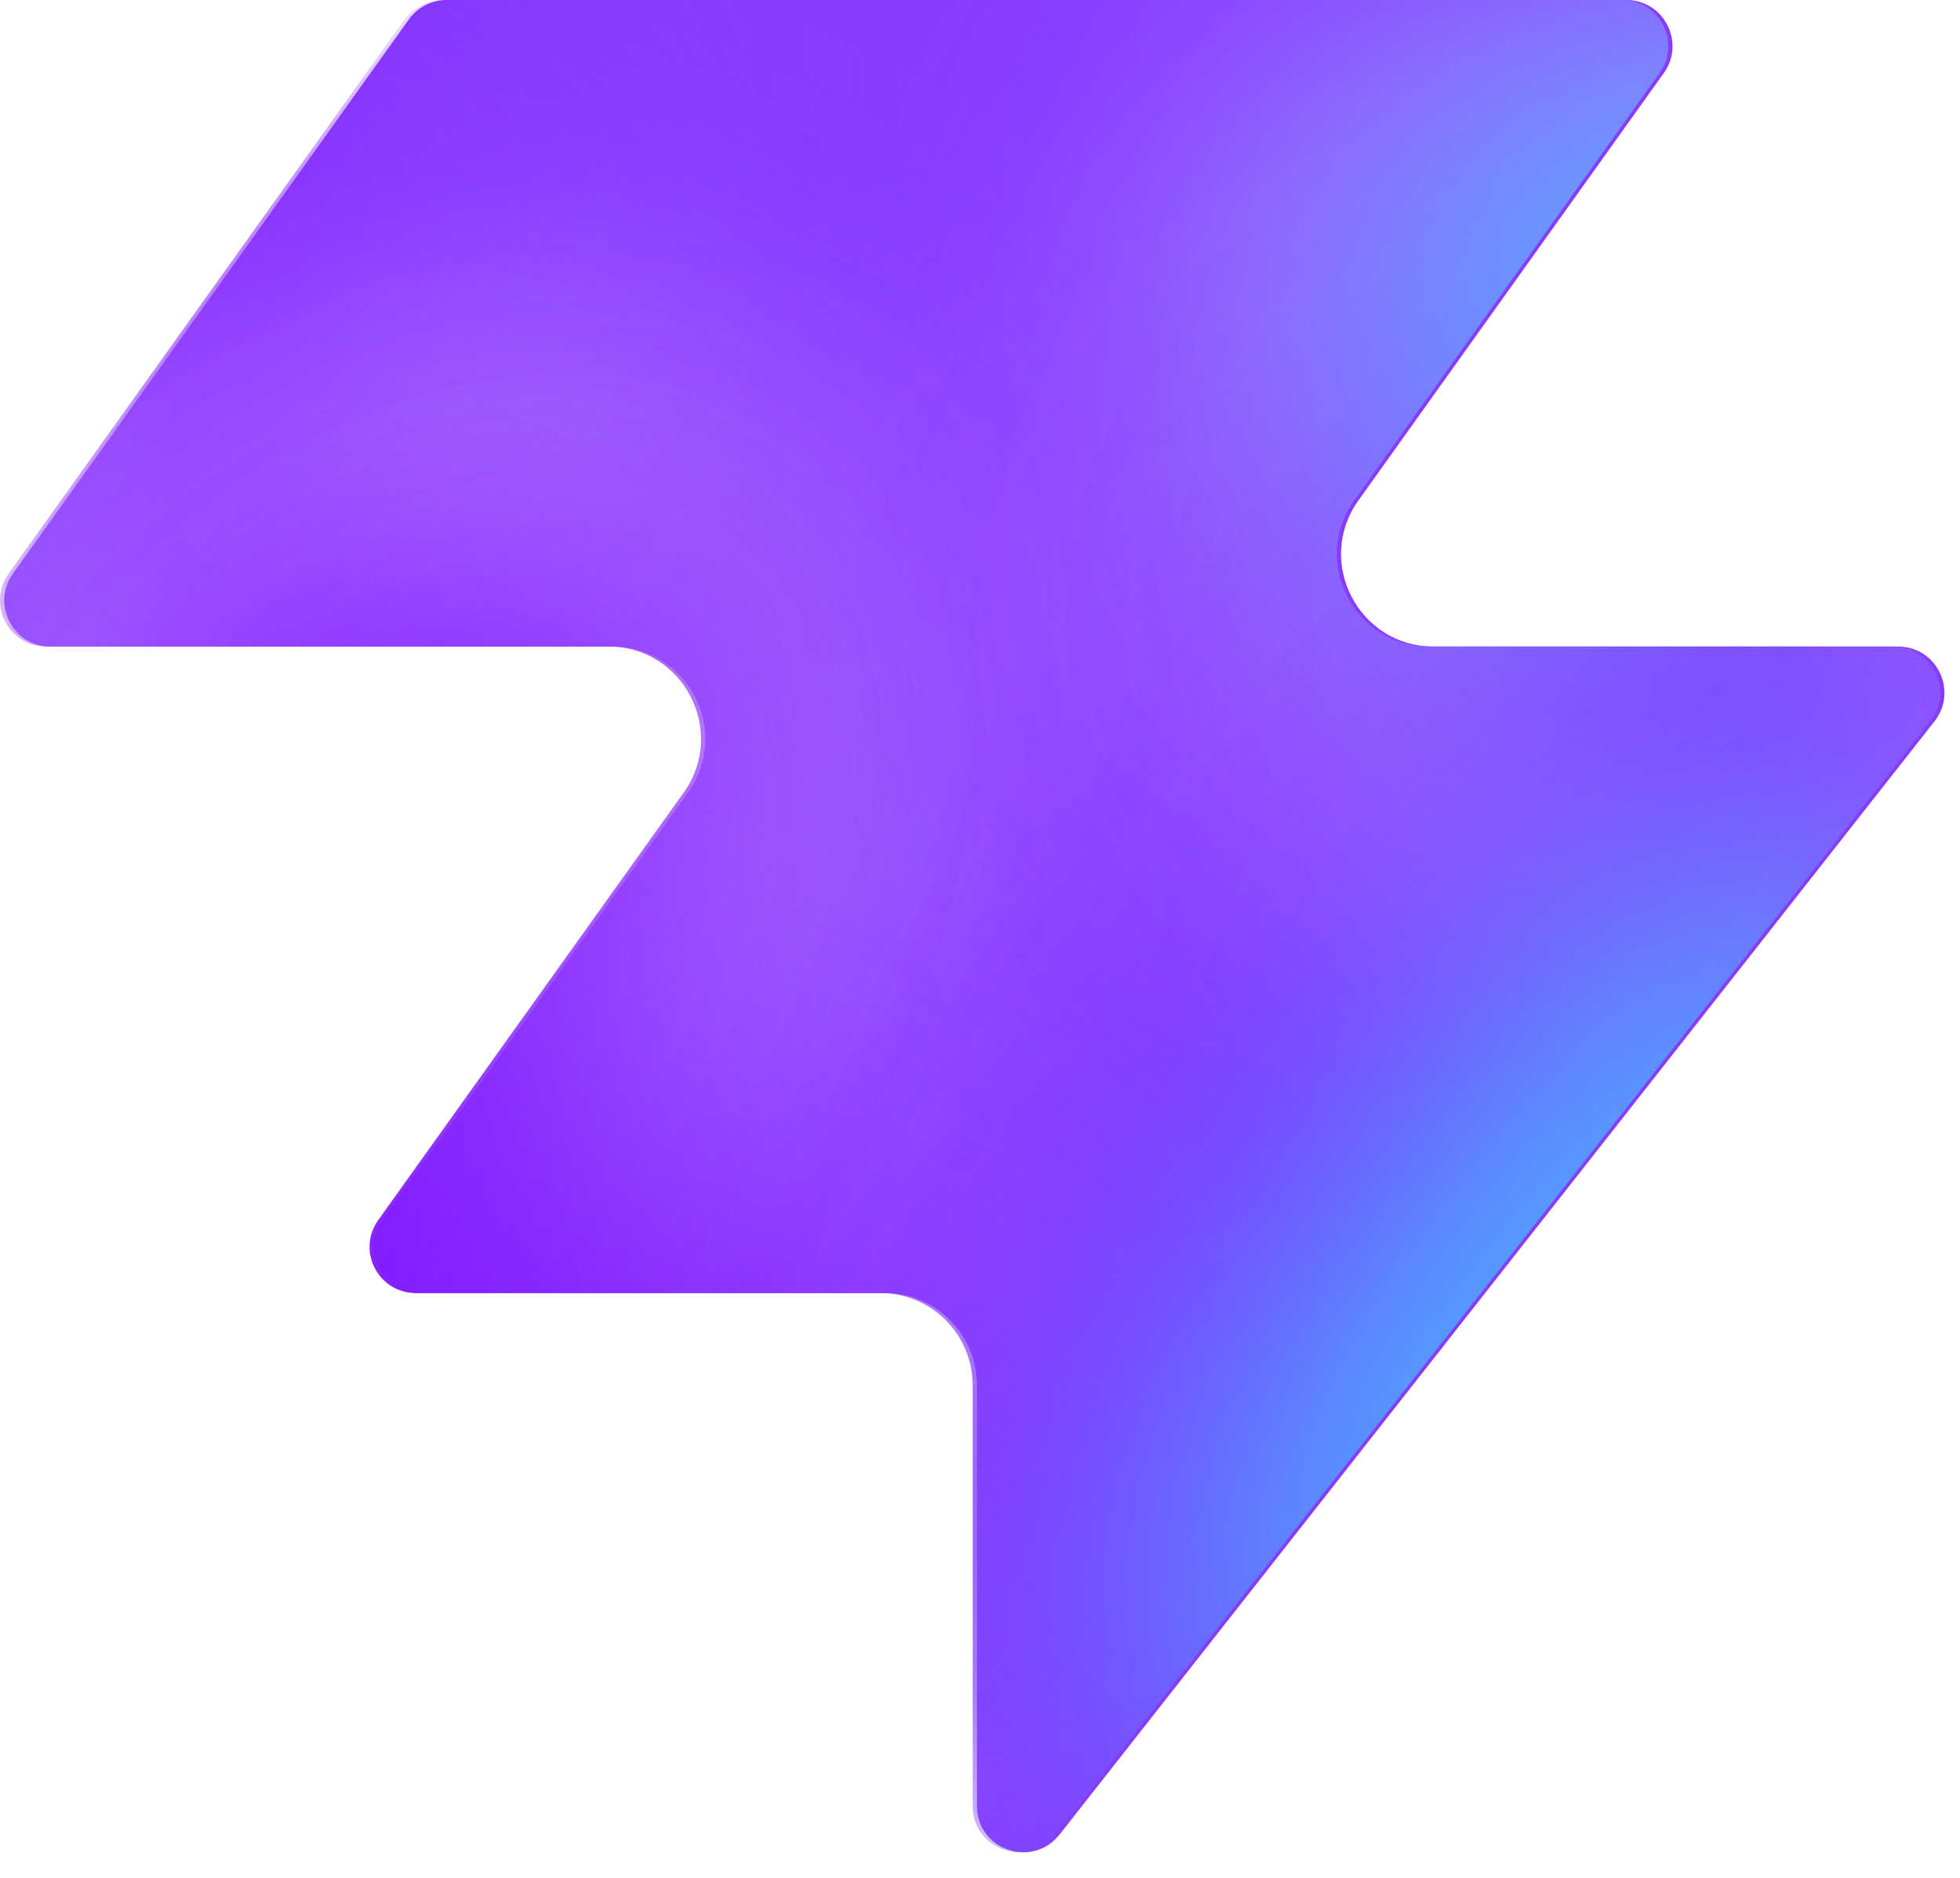
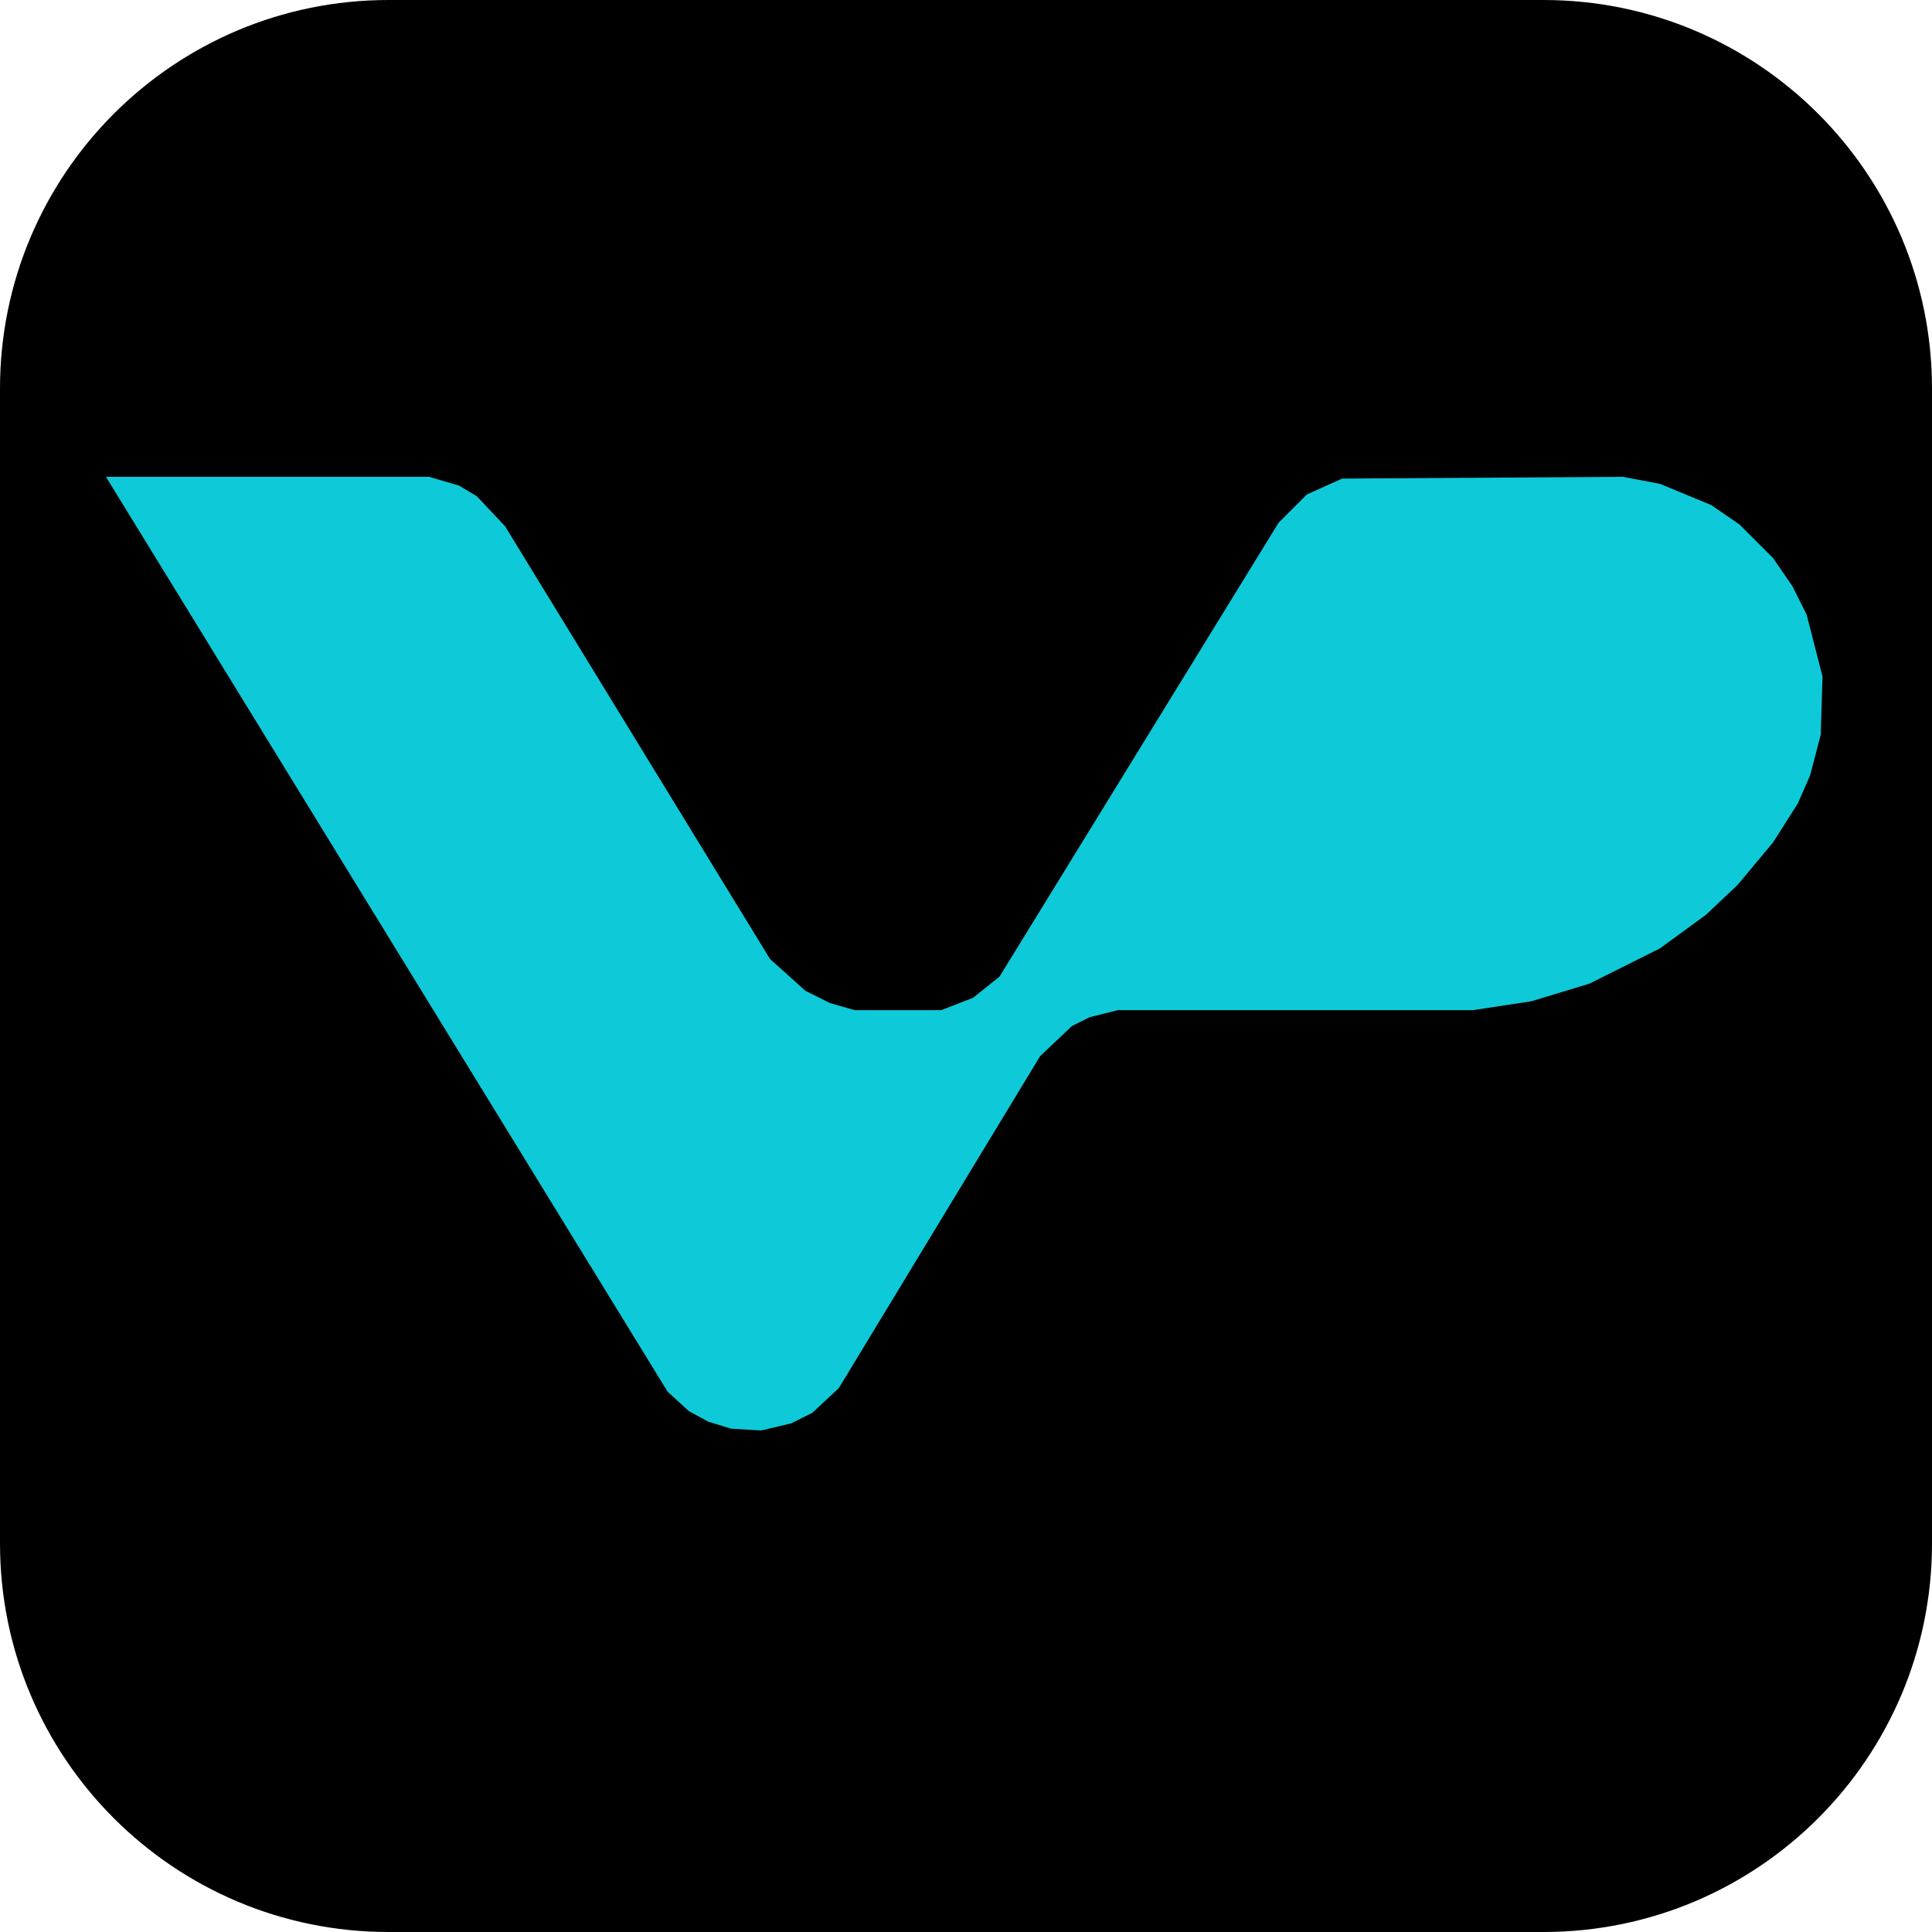
- <svg xmlns="http://www.w3.org/2000/svg" width="48" height="46" fill="none" viewBox="0 0 48 46">
-   <path fill="#863bff" d="M25.946 44.938c-.664.845-2.021.375-2.021-.698V33.937a2.26 2.26 0 0 0-2.262-2.262H10.287c-.92 0-1.456-1.04-.92-1.788l7.48-10.471c1.07-1.497 0-3.578-1.842-3.578H1.237c-.92 0-1.456-1.04-.92-1.788L10.013.474c.214-.297.556-.474.92-.474h28.894c.92 0 1.456 1.04.92 1.788l-7.48 10.471c-1.07 1.498 0 3.579 1.842 3.579h11.377c.943 0 1.473 1.088.89 1.83L25.947 44.94z" style="fill:#863bff;fill:color(display-p3 .525 .23 1);fill-opacity:1" />
-   <mask id="a" width="48" height="46" x="0" y="0" maskUnits="userSpaceOnUse" style="mask-type:alpha">
-     <path fill="#000" d="M25.842 44.938c-.664.844-2.021.375-2.021-.698V33.937a2.26 2.26 0 0 0-2.262-2.262H10.183c-.92 0-1.456-1.04-.92-1.788l7.48-10.471c1.07-1.498 0-3.579-1.842-3.579H1.133c-.92 0-1.456-1.04-.92-1.787L9.91.473c.214-.297.556-.474.92-.474h28.894c.92 0 1.456 1.04.92 1.788l-7.48 10.471c-1.07 1.498 0 3.578 1.842 3.578h11.377c.943 0 1.473 1.088.89 1.832L25.843 44.94z" style="fill:#000;fill-opacity:1" />
-   </mask>
-   <g mask="url(#a)">
-     <g filter="url(#b)">
-       <ellipse cx="5.508" cy="14.704" fill="#ede6ff" rx="5.508" ry="14.704" style="fill:#ede6ff;fill:color(display-p3 .927 .903 1);fill-opacity:1" transform="matrix(.00324 1 1 -.00324 -4.47 31.516)" />
-     </g>
-     <g filter="url(#c)">
-       <ellipse cx="10.399" cy="29.851" fill="#ede6ff" rx="10.399" ry="29.851" style="fill:#ede6ff;fill:color(display-p3 .927 .903 1);fill-opacity:1" transform="matrix(.00324 1 1 -.00324 -39.328 7.883)" />
-     </g>
-     <g filter="url(#d)">
-       <ellipse cx="5.508" cy="30.487" fill="#7e14ff" rx="5.508" ry="30.487" style="fill:#7e14ff;fill:color(display-p3 .492 .077 1);fill-opacity:1" transform="rotate(89.814 -25.913 -14.639)scale(1 -1)" />
-     </g>
-     <g filter="url(#e)">
-       <ellipse cx="5.508" cy="30.599" fill="#7e14ff" rx="5.508" ry="30.599" style="fill:#7e14ff;fill:color(display-p3 .492 .077 1);fill-opacity:1" transform="rotate(89.814 -32.644 -3.334)scale(1 -1)" />
-     </g>
-     <g filter="url(#f)">
-       <ellipse cx="5.508" cy="30.599" fill="#7e14ff" rx="5.508" ry="30.599" style="fill:#7e14ff;fill:color(display-p3 .492 .077 1);fill-opacity:1" transform="matrix(.00324 1 1 -.00324 -34.34 30.47)" />
-     </g>
-     <g filter="url(#g)">
-       <ellipse cx="14.072" cy="22.078" fill="#ede6ff" rx="14.072" ry="22.078" style="fill:#ede6ff;fill:color(display-p3 .927 .903 1);fill-opacity:1" transform="rotate(93.35 24.506 48.493)scale(-1 1)" />
-     </g>
-     <g filter="url(#h)">
-       <ellipse cx="3.47" cy="21.501" fill="#7e14ff" rx="3.47" ry="21.501" style="fill:#7e14ff;fill:color(display-p3 .492 .077 1);fill-opacity:1" transform="rotate(89.009 28.708 47.59)scale(-1 1)" />
-     </g>
-     <g filter="url(#i)">
-       <ellipse cx="3.47" cy="21.501" fill="#7e14ff" rx="3.47" ry="21.501" style="fill:#7e14ff;fill:color(display-p3 .492 .077 1);fill-opacity:1" transform="rotate(89.009 28.708 47.59)scale(-1 1)" />
-     </g>
-     <g filter="url(#j)">
-       <ellipse cx=".387" cy="8.972" fill="#7e14ff" rx="4.407" ry="29.108" style="fill:#7e14ff;fill:color(display-p3 .492 .077 1);fill-opacity:1" transform="rotate(39.51 .387 8.972)" />
-     </g>
-     <g filter="url(#k)">
-       <ellipse cx="47.523" cy="-6.092" fill="#7e14ff" rx="4.407" ry="29.108" style="fill:#7e14ff;fill:color(display-p3 .492 .077 1);fill-opacity:1" transform="rotate(37.892 47.523 -6.092)" />
-     </g>
-     <g filter="url(#l)">
-       <ellipse cx="41.412" cy="6.333" fill="#47bfff" rx="5.971" ry="9.665" style="fill:#47bfff;fill:color(display-p3 .28 .748 1);fill-opacity:1" transform="rotate(37.892 41.412 6.333)" />
-     </g>
-     <g filter="url(#m)">
-       <ellipse cx="-1.879" cy="38.332" fill="#7e14ff" rx="4.407" ry="29.108" style="fill:#7e14ff;fill:color(display-p3 .492 .077 1);fill-opacity:1" transform="rotate(37.892 -1.88 38.332)" />
-     </g>
-     <g filter="url(#n)">
-       <ellipse cx="-1.879" cy="38.332" fill="#7e14ff" rx="4.407" ry="29.108" style="fill:#7e14ff;fill:color(display-p3 .492 .077 1);fill-opacity:1" transform="rotate(37.892 -1.88 38.332)" />
-     </g>
-     <g filter="url(#o)">
-       <ellipse cx="35.651" cy="29.907" fill="#7e14ff" rx="4.407" ry="29.108" style="fill:#7e14ff;fill:color(display-p3 .492 .077 1);fill-opacity:1" transform="rotate(37.892 35.651 29.907)" />
-     </g>
-     <g filter="url(#p)">
-       <ellipse cx="38.418" cy="32.4" fill="#47bfff" rx="5.971" ry="15.297" style="fill:#47bfff;fill:color(display-p3 .28 .748 1);fill-opacity:1" transform="rotate(37.892 38.418 32.4)" />
-     </g>
-   </g>
-   <defs>
-     <filter id="b" width="60.045" height="41.654" x="-19.77" y="16.149" color-interpolation-filters="sRGB" filterUnits="userSpaceOnUse">
-       <feFlood flood-opacity="0" result="BackgroundImageFix" />
-       <feBlend in="SourceGraphic" in2="BackgroundImageFix" result="shape" />
-       <feGaussianBlur result="effect1_foregroundBlur_2002_17158" stdDeviation="7.659" />
-     </filter>
-     <filter id="c" width="90.34" height="51.437" x="-54.613" y="-7.533" color-interpolation-filters="sRGB" filterUnits="userSpaceOnUse">
-       <feFlood flood-opacity="0" result="BackgroundImageFix" />
-       <feBlend in="SourceGraphic" in2="BackgroundImageFix" result="shape" />
-       <feGaussianBlur result="effect1_foregroundBlur_2002_17158" stdDeviation="7.659" />
-     </filter>
-     <filter id="d" width="79.355" height="29.4" x="-49.64" y="2.03" color-interpolation-filters="sRGB" filterUnits="userSpaceOnUse">
-       <feFlood flood-opacity="0" result="BackgroundImageFix" />
-       <feBlend in="SourceGraphic" in2="BackgroundImageFix" result="shape" />
-       <feGaussianBlur result="effect1_foregroundBlur_2002_17158" stdDeviation="4.596" />
-     </filter>
-     <filter id="e" width="79.579" height="29.4" x="-45.045" y="20.029" color-interpolation-filters="sRGB" filterUnits="userSpaceOnUse">
-       <feFlood flood-opacity="0" result="BackgroundImageFix" />
-       <feBlend in="SourceGraphic" in2="BackgroundImageFix" result="shape" />
-       <feGaussianBlur result="effect1_foregroundBlur_2002_17158" stdDeviation="4.596" />
-     </filter>
-     <filter id="f" width="79.579" height="29.4" x="-43.513" y="21.178" color-interpolation-filters="sRGB" filterUnits="userSpaceOnUse">
-       <feFlood flood-opacity="0" result="BackgroundImageFix" />
-       <feBlend in="SourceGraphic" in2="BackgroundImageFix" result="shape" />
-       <feGaussianBlur result="effect1_foregroundBlur_2002_17158" stdDeviation="4.596" />
-     </filter>
-     <filter id="g" width="74.749" height="58.852" x="15.756" y="-17.901" color-interpolation-filters="sRGB" filterUnits="userSpaceOnUse">
-       <feFlood flood-opacity="0" result="BackgroundImageFix" />
-       <feBlend in="SourceGraphic" in2="BackgroundImageFix" result="shape" />
-       <feGaussianBlur result="effect1_foregroundBlur_2002_17158" stdDeviation="7.659" />
-     </filter>
-     <filter id="h" width="61.377" height="25.362" x="23.548" y="2.284" color-interpolation-filters="sRGB" filterUnits="userSpaceOnUse">
-       <feFlood flood-opacity="0" result="BackgroundImageFix" />
-       <feBlend in="SourceGraphic" in2="BackgroundImageFix" result="shape" />
-       <feGaussianBlur result="effect1_foregroundBlur_2002_17158" stdDeviation="4.596" />
-     </filter>
-     <filter id="i" width="61.377" height="25.362" x="23.548" y="2.284" color-interpolation-filters="sRGB" filterUnits="userSpaceOnUse">
-       <feFlood flood-opacity="0" result="BackgroundImageFix" />
-       <feBlend in="SourceGraphic" in2="BackgroundImageFix" result="shape" />
-       <feGaussianBlur result="effect1_foregroundBlur_2002_17158" stdDeviation="4.596" />
-     </filter>
-     <filter id="j" width="56.045" height="63.649" x="-27.636" y="-22.853" color-interpolation-filters="sRGB" filterUnits="userSpaceOnUse">
-       <feFlood flood-opacity="0" result="BackgroundImageFix" />
-       <feBlend in="SourceGraphic" in2="BackgroundImageFix" result="shape" />
-       <feGaussianBlur result="effect1_foregroundBlur_2002_17158" stdDeviation="4.596" />
-     </filter>
-     <filter id="k" width="54.814" height="64.646" x="20.116" y="-38.415" color-interpolation-filters="sRGB" filterUnits="userSpaceOnUse">
-       <feFlood flood-opacity="0" result="BackgroundImageFix" />
-       <feBlend in="SourceGraphic" in2="BackgroundImageFix" result="shape" />
-       <feGaussianBlur result="effect1_foregroundBlur_2002_17158" stdDeviation="4.596" />
-     </filter>
-     <filter id="l" width="33.541" height="35.313" x="24.641" y="-11.323" color-interpolation-filters="sRGB" filterUnits="userSpaceOnUse">
-       <feFlood flood-opacity="0" result="BackgroundImageFix" />
-       <feBlend in="SourceGraphic" in2="BackgroundImageFix" result="shape" />
-       <feGaussianBlur result="effect1_foregroundBlur_2002_17158" stdDeviation="4.596" />
-     </filter>
-     <filter id="m" width="54.814" height="64.646" x="-29.286" y="6.009" color-interpolation-filters="sRGB" filterUnits="userSpaceOnUse">
-       <feFlood flood-opacity="0" result="BackgroundImageFix" />
-       <feBlend in="SourceGraphic" in2="BackgroundImageFix" result="shape" />
-       <feGaussianBlur result="effect1_foregroundBlur_2002_17158" stdDeviation="4.596" />
-     </filter>
-     <filter id="n" width="54.814" height="64.646" x="-29.286" y="6.009" color-interpolation-filters="sRGB" filterUnits="userSpaceOnUse">
-       <feFlood flood-opacity="0" result="BackgroundImageFix" />
-       <feBlend in="SourceGraphic" in2="BackgroundImageFix" result="shape" />
-       <feGaussianBlur result="effect1_foregroundBlur_2002_17158" stdDeviation="4.596" />
-     </filter>
-     <filter id="o" width="54.814" height="64.646" x="8.244" y="-2.416" color-interpolation-filters="sRGB" filterUnits="userSpaceOnUse">
-       <feFlood flood-opacity="0" result="BackgroundImageFix" />
-       <feBlend in="SourceGraphic" in2="BackgroundImageFix" result="shape" />
-       <feGaussianBlur result="effect1_foregroundBlur_2002_17158" stdDeviation="4.596" />
-     </filter>
-     <filter id="p" width="39.409" height="43.623" x="18.713" y="10.588" color-interpolation-filters="sRGB" filterUnits="userSpaceOnUse">
-       <feFlood flood-opacity="0" result="BackgroundImageFix" />
-       <feBlend in="SourceGraphic" in2="BackgroundImageFix" result="shape" />
-       <feGaussianBlur result="effect1_foregroundBlur_2002_17158" stdDeviation="4.596" />
-     </filter>
-   </defs>
+ <svg xmlns="http://www.w3.org/2000/svg" viewBox="-60 -270 1094 1094">
+   <rect x="-60" y="-270" width="1094" height="1094" rx="220" fill="#000" />
+   <path fill="#0ECAD8" d="M0 0 L318 518 L330 529 L341 535 L354 539 L371 540 L388 536 L400 530 L415 516 L529 328 L547 311 L557 306 L573 302 L774 302 L807 297 L840 287 L880 267 L906 248 L924 231 L944 207 L958 185 L965 169 L971 146 L972 113 L963 78 L955 62 L944 46 L925 27 L909 16 L880 4 L859 0 L700 1 L680 10 L664 26 L506 283 L491 295 L473 302 L424 302 L410 298 L396 291 L376 273 L226 28 L210 11 L200 5 L183 0Z" />
</svg>
